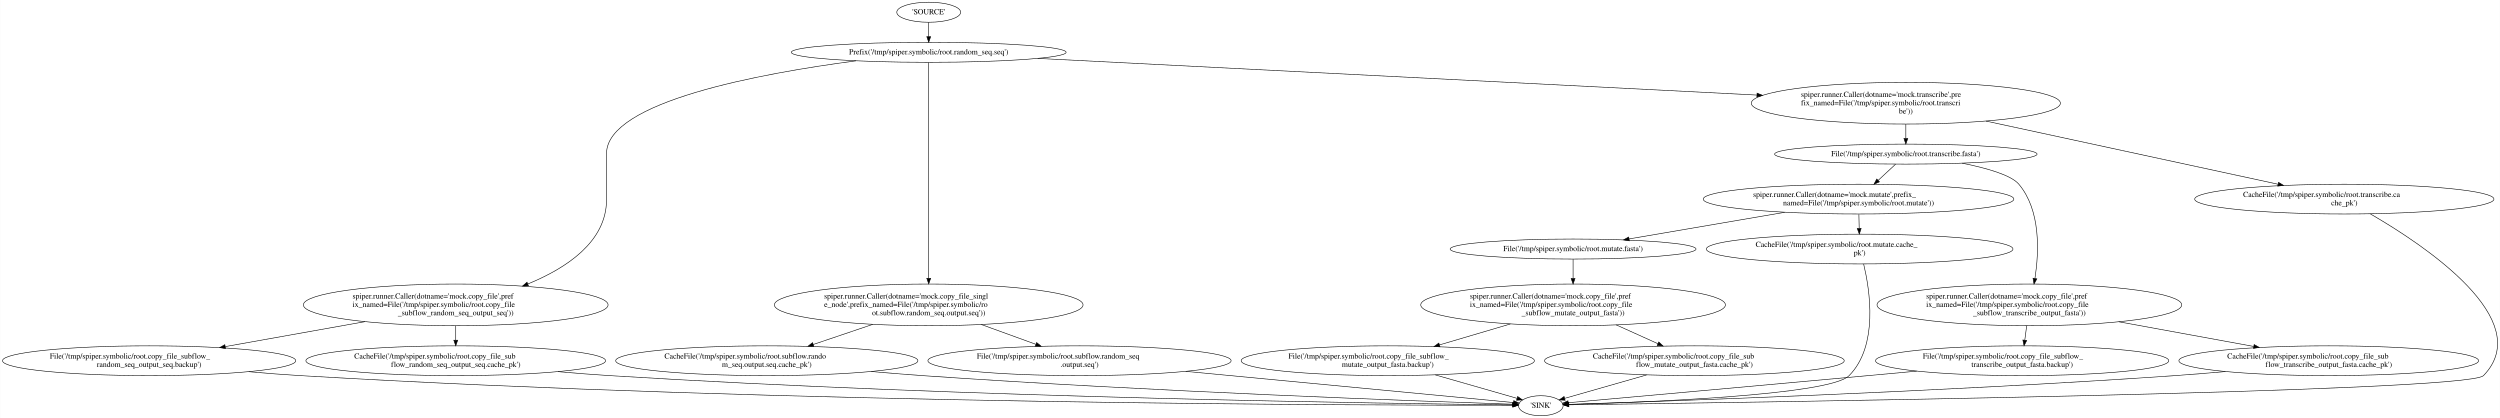
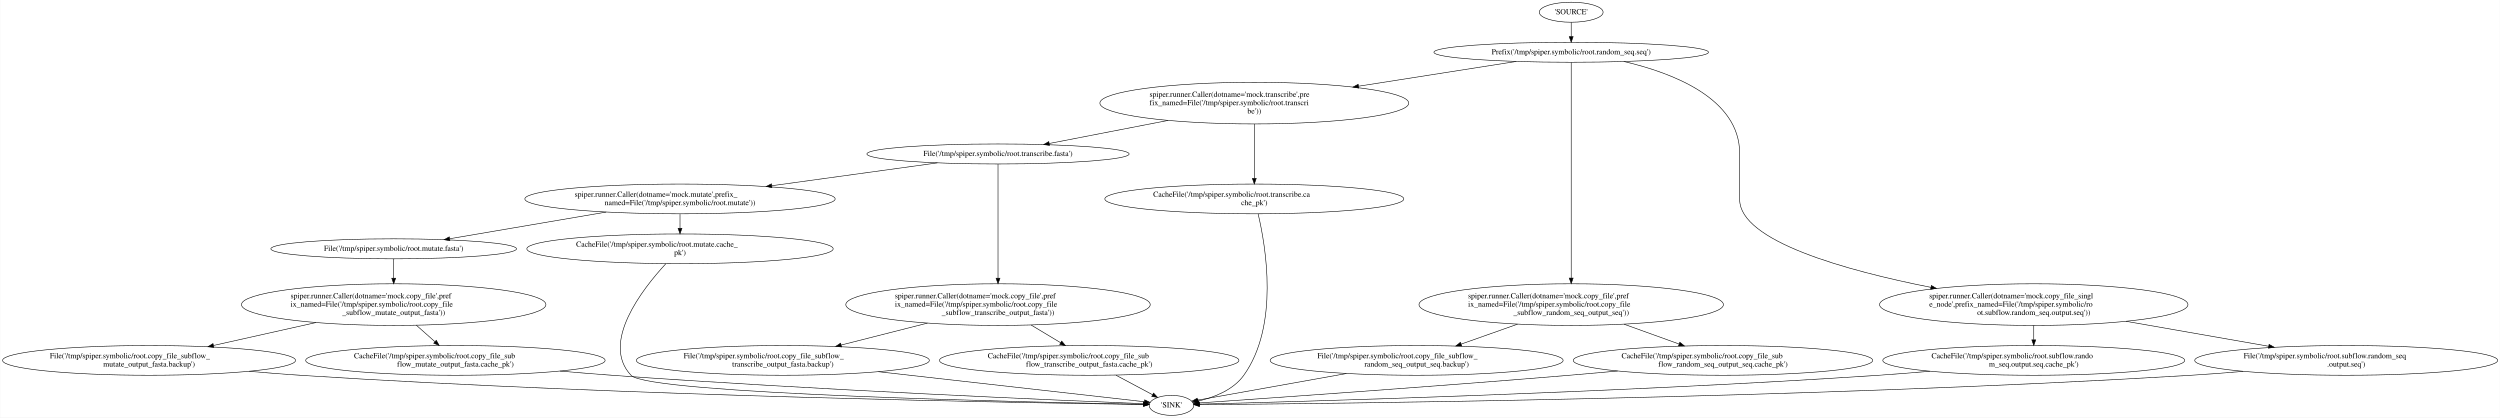
- <svg xmlns="http://www.w3.org/2000/svg" width="4492pt" height="751pt" viewBox="0.00 0.00 4492.26 751.13">
+ <svg xmlns="http://www.w3.org/2000/svg" width="4496pt" height="751pt" viewBox="0.00 0.00 4495.99 751.13">
  <g id="graph0" class="graph" transform="scale(1 1) rotate(0) translate(4 747.127)">
-     <polygon fill="white" stroke="none" points="-4,4 -4,-747.127 4488.26,-747.127 4488.26,4 -4,4" />
+     <polygon fill="white" stroke="none" points="-4,4 -4,-747.127 4491.99,-747.127 4491.99,4 -4,4" />
    <g id="node1" class="node">
      <ellipse fill="none" stroke="black" cx="263.751" cy="-98.87" rx="263.502" ry="26.741" />
      <text text-anchor="start" x="85.251" y="-102.67" font-family="Times,serif" font-size="14.00">File('/tmp/spiper.symbolic/root.copy_file_subflow_</text>
-       <text text-anchor="middle" x="263.751" y="-87.67" font-family="Times,serif" font-size="14.00">random_seq_output_seq.backup')</text>
+       <text text-anchor="middle" x="263.751" y="-87.67" font-family="Times,serif" font-size="14.00">mutate_output_fasta.backup')</text>
    </g>
    <g id="node2" class="node">
-       <ellipse fill="none" stroke="black" cx="2764.75" cy="-18" rx="40.094" ry="18" />
-       <text text-anchor="middle" x="2764.75" y="-14.3" font-family="Times,serif" font-size="14.00">'SINK'</text>
+       <ellipse fill="none" stroke="black" cx="2102.75" cy="-18" rx="40.094" ry="18" />
+       <text text-anchor="middle" x="2102.75" y="-14.3" font-family="Times,serif" font-size="14.00">'SINK'</text>
    </g>
    <g id="edge1" class="edge">
-       <path fill="none" stroke="black" d="M442.768,-79.081C474.064,-76.318 506.335,-73.801 536.751,-72 1407.33,-20.461 2472.07,-18.592 2714.18,-18.882" />
-       <polygon fill="black" stroke="black" points="2714.42,-22.382 2724.42,-18.896 2714.43,-15.382 2714.42,-22.382" />
+       <path fill="none" stroke="black" d="M443.884,-79.241C474.834,-76.486 506.701,-73.93 536.751,-72 1132.19,-33.746 1856.89,-22.137 2052.24,-19.596" />
+       <polygon fill="black" stroke="black" points="2052.52,-23.093 2062.48,-19.465 2052.43,-16.093 2052.52,-23.093" />
    </g>
    <g id="node3" class="node">
-       <ellipse fill="none" stroke="black" cx="814.751" cy="-199.217" rx="273.801" ry="37.453" />
-       <text text-anchor="start" x="629.251" y="-210.517" font-family="Times,serif" font-size="14.00">spiper.runner.Caller(dotname='mock.copy_file',pref</text>
-       <text text-anchor="start" x="629.251" y="-195.517" font-family="Times,serif" font-size="14.00">ix_named=File('/tmp/spiper.symbolic/root.copy_file</text>
-       <text text-anchor="middle" x="814.751" y="-180.517" font-family="Times,serif" font-size="14.00">_subflow_random_seq_output_seq'))</text>
+       <ellipse fill="none" stroke="black" cx="703.751" cy="-199.217" rx="273.801" ry="37.453" />
+       <text text-anchor="start" x="518.251" y="-210.517" font-family="Times,serif" font-size="14.00">spiper.runner.Caller(dotname='mock.copy_file',pref</text>
+       <text text-anchor="start" x="518.251" y="-195.517" font-family="Times,serif" font-size="14.00">ix_named=File('/tmp/spiper.symbolic/root.copy_file</text>
+       <text text-anchor="middle" x="703.751" y="-180.517" font-family="Times,serif" font-size="14.00">_subflow_mutate_output_fasta'))</text>
    </g>
    <g id="edge2" class="edge">
-       <path fill="none" stroke="black" d="M651.669,-169.109C571.796,-154.852 476.705,-137.88 400.662,-124.307" />
-       <polygon fill="black" stroke="black" points="400.998,-120.812 390.538,-122.5 399.768,-127.703 400.998,-120.812" />
+       <path fill="none" stroke="black" d="M563.928,-166.964C504.581,-153.699 436.218,-138.419 379.736,-125.794" />
+       <polygon fill="black" stroke="black" points="380.218,-122.316 369.695,-123.55 378.691,-129.147 380.218,-122.316" />
    </g>
    <g id="node4" class="node">
      <ellipse fill="none" stroke="black" cx="814.751" cy="-98.87" rx="269.315" ry="26.741" />
      <text text-anchor="start" x="632.251" y="-102.67" font-family="Times,serif" font-size="14.00">CacheFile('/tmp/spiper.symbolic/root.copy_file_sub</text>
-       <text text-anchor="middle" x="814.751" y="-87.67" font-family="Times,serif" font-size="14.00">flow_random_seq_output_seq.cache_pk')</text>
+       <text text-anchor="middle" x="814.751" y="-87.67" font-family="Times,serif" font-size="14.00">flow_mutate_output_fasta.cache_pk')</text>
    </g>
    <g id="edge4" class="edge">
-       <path fill="none" stroke="black" d="M814.751,-161.596C814.751,-153.225 814.751,-144.334 814.751,-135.984" />
-       <polygon fill="black" stroke="black" points="818.251,-135.778 814.751,-125.778 811.251,-135.778 818.251,-135.778" />
+       <path fill="none" stroke="black" d="M744.453,-162.155C755.406,-152.45 767.19,-142.01 777.919,-132.503" />
+       <polygon fill="black" stroke="black" points="780.355,-135.021 785.519,-125.77 775.713,-129.782 780.355,-135.021" />
    </g>
    <g id="edge3" class="edge">
-       <path fill="none" stroke="black" d="M998.559,-79.168C1029.96,-76.431 1062.27,-73.899 1092.75,-72 1732.01,-32.161 2510.73,-21.629 2714.2,-19.476" />
-       <polygon fill="black" stroke="black" points="2714.32,-22.975 2724.28,-19.371 2714.25,-15.975 2714.32,-22.975" />
+       <path fill="none" stroke="black" d="M1003.05,-79.638C1034.65,-76.87 1067.12,-74.207 1097.75,-72 1463.65,-45.638 1905.38,-26.867 2052.43,-20.968" />
+       <polygon fill="black" stroke="black" points="2052.65,-24.462 2062.5,-20.566 2052.37,-17.468 2052.65,-24.462" />
    </g>
    <g id="node5" class="node">
-       <ellipse fill="none" stroke="black" cx="1664.75" cy="-653.127" rx="246.956" ry="18" />
-       <text text-anchor="middle" x="1664.75" y="-649.427" font-family="Times,serif" font-size="14.00">Prefix('/tmp/spiper.symbolic/root.random_seq.seq')</text>
+       <ellipse fill="none" stroke="black" cx="703.751" cy="-299.563" rx="220.961" ry="18" />
+       <text text-anchor="middle" x="703.751" y="-295.863" font-family="Times,serif" font-size="14.00">File('/tmp/spiper.symbolic/root.mutate.fasta')</text>
    </g>
    <g id="edge5" class="edge">
-       <path fill="none" stroke="black" d="M1534.09,-637.789C1363.32,-615.345 1085.75,-564.51 1085.75,-471.174 1085.75,-471.174 1085.75,-471.174 1085.75,-388.304 1085.75,-312.804 1013.88,-265.185 944.169,-236.753" />
-       <polygon fill="black" stroke="black" points="945.385,-233.47 934.799,-233.039 942.805,-239.978 945.385,-233.47" />
+       <path fill="none" stroke="black" d="M703.751,-281.433C703.751,-271.802 703.751,-259.267 703.751,-246.937" />
+       <polygon fill="black" stroke="black" points="707.251,-246.698 703.751,-236.698 700.251,-246.698 707.251,-246.698" />
+     </g>
+     <g id="node6" class="node">
+       <ellipse fill="none" stroke="black" cx="1218.75" cy="-389.304" rx="279.114" ry="26.741" />
+       <text text-anchor="start" x="1029.25" y="-393.104" font-family="Times,serif" font-size="14.00">spiper.runner.Caller(dotname='mock.mutate',prefix_</text>
+       <text text-anchor="middle" x="1218.75" y="-378.104" font-family="Times,serif" font-size="14.00">named=File('/tmp/spiper.symbolic/root.mutate'))</text>
+     </g>
+     <g id="edge6" class="edge">
+       <path fill="none" stroke="black" d="M1085.79,-365.651C998.048,-350.703 884.893,-331.425 804.563,-317.739" />
+       <polygon fill="black" stroke="black" points="804.886,-314.243 794.44,-316.014 803.71,-321.144 804.886,-314.243" />
    </g>
    <g id="node7" class="node">
-       <ellipse fill="none" stroke="black" cx="1664.75" cy="-199.217" rx="277.372" ry="37.453" />
-       <text text-anchor="start" x="1476.75" y="-210.517" font-family="Times,serif" font-size="14.00">spiper.runner.Caller(dotname='mock.copy_file_singl</text>
-       <text text-anchor="start" x="1476.75" y="-195.517" font-family="Times,serif" font-size="14.00">e_node',prefix_named=File('/tmp/spiper.symbolic/ro</text>
-       <text text-anchor="middle" x="1664.75" y="-180.517" font-family="Times,serif" font-size="14.00">ot.subflow.random_seq.output.seq'))</text>
+       <ellipse fill="none" stroke="black" cx="1218.75" cy="-299.563" rx="275.543" ry="26.741" />
+       <text text-anchor="start" x="1031.75" y="-303.363" font-family="Times,serif" font-size="14.00">CacheFile('/tmp/spiper.symbolic/root.mutate.cache_</text>
+       <text text-anchor="middle" x="1218.75" y="-288.363" font-family="Times,serif" font-size="14.00">pk')</text>
+     </g>
+     <g id="edge8" class="edge">
+       <path fill="none" stroke="black" d="M1218.75,-361.979C1218.75,-354.012 1218.75,-345.121 1218.75,-336.633" />
+       <polygon fill="black" stroke="black" points="1222.25,-336.567 1218.75,-326.567 1215.25,-336.568 1222.25,-336.567" />
+     </g>
+     <g id="edge7" class="edge">
+       <path fill="none" stroke="black" d="M1193.23,-272.759C1150.8,-226.818 1075.62,-130.214 1130.75,-72 1162.7,-38.261 1857.29,-23.373 2052.26,-19.85" />
+       <polygon fill="black" stroke="black" points="2052.57,-23.345 2062.51,-19.667 2052.45,-16.346 2052.57,-23.345" />
+     </g>
+     <g id="node8" class="node">
+       <ellipse fill="none" stroke="black" cx="1790.75" cy="-470.174" rx="235.858" ry="18" />
+       <text text-anchor="middle" x="1790.75" y="-466.474" font-family="Times,serif" font-size="14.00">File('/tmp/spiper.symbolic/root.transcribe.fasta')</text>
+     </g>
+     <g id="edge9" class="edge">
+       <path fill="none" stroke="black" d="M1681.82,-454.153C1597.6,-442.541 1479.62,-426.273 1383.82,-413.065" />
+       <polygon fill="black" stroke="black" points="1384.12,-409.573 1373.74,-411.674 1383.17,-416.507 1384.12,-409.573" />
+     </g>
+     <g id="node10" class="node">
+       <ellipse fill="none" stroke="black" cx="1790.75" cy="-199.217" rx="273.801" ry="37.453" />
+       <text text-anchor="start" x="1605.25" y="-210.517" font-family="Times,serif" font-size="14.00">spiper.runner.Caller(dotname='mock.copy_file',pref</text>
+       <text text-anchor="start" x="1605.25" y="-195.517" font-family="Times,serif" font-size="14.00">ix_named=File('/tmp/spiper.symbolic/root.copy_file</text>
+       <text text-anchor="middle" x="1790.75" y="-180.517" font-family="Times,serif" font-size="14.00">_subflow_transcribe_output_fasta'))</text>
+     </g>
+     <g id="edge14" class="edge">
+       <path fill="none" stroke="black" d="M1790.75,-451.94C1790.75,-411.169 1790.75,-307.657 1790.75,-246.822" />
+       <polygon fill="black" stroke="black" points="1794.25,-246.712 1790.75,-236.712 1787.25,-246.713 1794.25,-246.712" />
+     </g>
+     <g id="node9" class="node">
+       <ellipse fill="none" stroke="black" cx="1403.75" cy="-98.87" rx="263.502" ry="26.741" />
+       <text text-anchor="start" x="1225.25" y="-102.67" font-family="Times,serif" font-size="14.00">File('/tmp/spiper.symbolic/root.copy_file_subflow_</text>
+       <text text-anchor="middle" x="1403.75" y="-87.67" font-family="Times,serif" font-size="14.00">transcribe_output_fasta.backup')</text>
    </g>
    <g id="edge10" class="edge">
-       <path fill="none" stroke="black" d="M1664.75,-634.911C1664.75,-602.746 1664.75,-531.334 1664.75,-471.174 1664.75,-471.174 1664.75,-471.174 1664.75,-388.304 1664.75,-340.249 1664.75,-285.288 1664.75,-247.241" />
-       <polygon fill="black" stroke="black" points="1668.25,-246.978 1664.75,-236.978 1661.25,-246.978 1668.25,-246.978" />
+       <path fill="none" stroke="black" d="M1575.64,-78.475C1733.21,-60.696 1956.38,-35.516 2053.93,-24.509" />
+       <polygon fill="black" stroke="black" points="2054.54,-27.962 2064.08,-23.363 2053.75,-21.006 2054.54,-27.962" />
+     </g>
+     <g id="edge11" class="edge">
+       <path fill="none" stroke="black" d="M1663.76,-165.946C1613.46,-153.162 1556.33,-138.643 1508.45,-126.477" />
+       <polygon fill="black" stroke="black" points="1509.25,-123.069 1498.69,-123.998 1507.52,-129.853 1509.25,-123.069" />
+     </g>
+     <g id="node11" class="node">
+       <ellipse fill="none" stroke="black" cx="1954.75" cy="-98.87" rx="269.315" ry="26.741" />
+       <text text-anchor="start" x="1772.25" y="-102.67" font-family="Times,serif" font-size="14.00">CacheFile('/tmp/spiper.symbolic/root.copy_file_sub</text>
+       <text text-anchor="middle" x="1954.75" y="-87.67" font-family="Times,serif" font-size="14.00">flow_transcribe_output_fasta.cache_pk')</text>
+     </g>
+     <g id="edge13" class="edge">
+       <path fill="none" stroke="black" d="M1850.42,-162.433C1867.81,-152.004 1886.66,-140.704 1903.48,-130.615" />
+       <polygon fill="black" stroke="black" points="1905.3,-133.605 1912.08,-125.46 1901.7,-127.602 1905.3,-133.605" />
+     </g>
+     <g id="edge12" class="edge">
+       <path fill="none" stroke="black" d="M2002.8,-72.263C2024.37,-60.77 2049.31,-47.481 2068.87,-37.053" />
+       <polygon fill="black" stroke="black" points="2070.55,-40.124 2077.73,-32.332 2067.26,-33.946 2070.55,-40.124" />
+     </g>
+     <g id="node12" class="node">
+       <ellipse fill="none" stroke="black" cx="2251.75" cy="-561.65" rx="277.786" ry="37.453" />
+       <text text-anchor="start" x="2063.25" y="-572.95" font-family="Times,serif" font-size="14.00">spiper.runner.Caller(dotname='mock.transcribe',pre</text>
+       <text text-anchor="start" x="2063.25" y="-557.95" font-family="Times,serif" font-size="14.00">fix_named=File('/tmp/spiper.symbolic/root.transcri</text>
+       <text text-anchor="middle" x="2251.75" y="-542.95" font-family="Times,serif" font-size="14.00">be'))</text>
+     </g>
+     <g id="edge15" class="edge">
+       <path fill="none" stroke="black" d="M2096.64,-530.545C2025.68,-516.771 1944,-500.918 1882.9,-489.06" />
+       <polygon fill="black" stroke="black" points="1883.38,-485.587 1872.9,-487.118 1882.05,-492.459 1883.38,-485.587" />
+     </g>
+     <g id="node13" class="node">
+       <ellipse fill="none" stroke="black" cx="2251.75" cy="-389.304" rx="268.901" ry="26.741" />
+       <text text-anchor="start" x="2069.75" y="-393.104" font-family="Times,serif" font-size="14.00">CacheFile('/tmp/spiper.symbolic/root.transcribe.ca</text>
+       <text text-anchor="middle" x="2251.75" y="-378.104" font-family="Times,serif" font-size="14.00">che_pk')</text>
+     </g>
+     <g id="edge17" class="edge">
+       <path fill="none" stroke="black" d="M2251.75,-524.107C2251.75,-495.2 2251.75,-455.055 2251.75,-426.293" />
+       <polygon fill="black" stroke="black" points="2255.25,-426.254 2251.75,-416.254 2248.25,-426.254 2255.25,-426.254" />
+     </g>
+     <g id="edge16" class="edge">
+       <path fill="none" stroke="black" d="M2258.62,-362.357C2272.39,-304.182 2296.84,-161.43 2232.75,-72 2213.89,-45.684 2179.6,-32.408 2150.97,-25.725" />
+       <polygon fill="black" stroke="black" points="2151.63,-22.286 2141.12,-23.626 2150.17,-29.132 2151.63,-22.286" />
+     </g>
+     <g id="node14" class="node">
+       <ellipse fill="none" stroke="black" cx="2821.75" cy="-653.127" rx="246.956" ry="18" />
+       <text text-anchor="middle" x="2821.75" y="-649.427" font-family="Times,serif" font-size="14.00">Prefix('/tmp/spiper.symbolic/root.random_seq.seq')</text>
+     </g>
+     <g id="edge18" class="edge">
+       <path fill="none" stroke="black" d="M2722.79,-636.592C2644.81,-624.352 2533.84,-606.932 2439.19,-592.074" />
+       <polygon fill="black" stroke="black" points="2439.63,-588.6 2429.21,-590.507 2438.54,-595.515 2439.63,-588.6" />
+     </g>
+     <g id="node16" class="node">
+       <ellipse fill="none" stroke="black" cx="2821.75" cy="-199.217" rx="273.801" ry="37.453" />
+       <text text-anchor="start" x="2636.25" y="-210.517" font-family="Times,serif" font-size="14.00">spiper.runner.Caller(dotname='mock.copy_file',pref</text>
+       <text text-anchor="start" x="2636.25" y="-195.517" font-family="Times,serif" font-size="14.00">ix_named=File('/tmp/spiper.symbolic/root.copy_file</text>
+       <text text-anchor="middle" x="2821.75" y="-180.517" font-family="Times,serif" font-size="14.00">_subflow_random_seq_output_seq'))</text>
+     </g>
+     <g id="edge23" class="edge">
+       <path fill="none" stroke="black" d="M2821.75,-634.911C2821.75,-602.746 2821.75,-531.334 2821.75,-471.174 2821.75,-471.174 2821.75,-471.174 2821.75,-388.304 2821.75,-340.249 2821.75,-285.288 2821.75,-247.241" />
+       <polygon fill="black" stroke="black" points="2825.25,-246.978 2821.75,-236.978 2818.25,-246.978 2825.25,-246.978" />
    </g>
    <g id="node19" class="node">
-       <ellipse fill="none" stroke="black" cx="3420.75" cy="-561.65" rx="277.786" ry="37.453" />
-       <text text-anchor="start" x="3232.25" y="-572.95" font-family="Times,serif" font-size="14.00">spiper.runner.Caller(dotname='mock.transcribe',pre</text>
-       <text text-anchor="start" x="3232.25" y="-557.95" font-family="Times,serif" font-size="14.00">fix_named=File('/tmp/spiper.symbolic/root.transcri</text>
-       <text text-anchor="middle" x="3420.75" y="-542.95" font-family="Times,serif" font-size="14.00">be'))</text>
+       <ellipse fill="none" stroke="black" cx="3653.75" cy="-199.217" rx="277.372" ry="37.453" />
+       <text text-anchor="start" x="3465.75" y="-210.517" font-family="Times,serif" font-size="14.00">spiper.runner.Caller(dotname='mock.copy_file_singl</text>
+       <text text-anchor="start" x="3465.75" y="-195.517" font-family="Times,serif" font-size="14.00">e_node',prefix_named=File('/tmp/spiper.symbolic/ro</text>
+       <text text-anchor="middle" x="3653.75" y="-180.517" font-family="Times,serif" font-size="14.00">ot.subflow.random_seq.output.seq'))</text>
    </g>
    <g id="edge28" class="edge">
-       <path fill="none" stroke="black" d="M1860.65,-642.145C2176.05,-626.074 2796.97,-594.435 3153,-576.293" />
-       <polygon fill="black" stroke="black" points="3153.39,-579.778 3163.2,-575.774 3153.03,-572.787 3153.39,-579.778" />
-     </g>
-     <g id="node6" class="node">
-       <ellipse fill="none" stroke="black" cx="1373.75" cy="-98.87" rx="271.558" ry="26.741" />
-       <text text-anchor="start" x="1189.75" y="-102.67" font-family="Times,serif" font-size="14.00">CacheFile('/tmp/spiper.symbolic/root.subflow.rando</text>
-       <text text-anchor="middle" x="1373.75" y="-87.67" font-family="Times,serif" font-size="14.00">m_seq.output.seq.cache_pk')</text>
-     </g>
-     <g id="edge6" class="edge">
-       <path fill="none" stroke="black" d="M1561.46,-79.432C1592.6,-76.705 1624.57,-74.109 1654.75,-72 2063.01,-43.474 2556.82,-25.832 2714.09,-20.623" />
-       <polygon fill="black" stroke="black" points="2714.51,-24.111 2724.39,-20.284 2714.28,-17.115 2714.51,-24.111" />
-     </g>
-     <g id="edge7" class="edge">
-       <path fill="none" stroke="black" d="M1564.2,-164.234C1529.36,-152.46 1490.71,-139.397 1457.38,-128.133" />
-       <polygon fill="black" stroke="black" points="1458.27,-124.739 1447.67,-124.853 1456.03,-131.371 1458.27,-124.739" />
-     </g>
-     <g id="node8" class="node">
-       <ellipse fill="none" stroke="black" cx="1935.75" cy="-98.87" rx="272.472" ry="26.741" />
-       <text text-anchor="start" x="1751.25" y="-102.67" font-family="Times,serif" font-size="14.00">File('/tmp/spiper.symbolic/root.subflow.random_seq</text>
-       <text text-anchor="middle" x="1935.75" y="-87.67" font-family="Times,serif" font-size="14.00">.output.seq')</text>
-     </g>
-     <g id="edge9" class="edge">
-       <path fill="none" stroke="black" d="M1759.15,-163.958C1791.13,-152.353 1826.48,-139.524 1857.1,-128.412" />
-       <polygon fill="black" stroke="black" points="1858.66,-131.569 1866.87,-124.868 1856.27,-124.989 1858.66,-131.569" />
-     </g>
-     <g id="edge8" class="edge">
-       <path fill="none" stroke="black" d="M2126.72,-79.701C2318.91,-61.417 2602.57,-34.43 2715.63,-23.673" />
-       <polygon fill="black" stroke="black" points="2716.09,-27.146 2725.71,-22.714 2715.43,-20.177 2716.09,-27.146" />
-     </g>
-     <g id="node9" class="node">
-       <ellipse fill="none" stroke="black" cx="2489.75" cy="-98.87" rx="263.502" ry="26.741" />
-       <text text-anchor="start" x="2311.25" y="-102.67" font-family="Times,serif" font-size="14.00">File('/tmp/spiper.symbolic/root.copy_file_subflow_</text>
-       <text text-anchor="middle" x="2489.75" y="-87.67" font-family="Times,serif" font-size="14.00">mutate_output_fasta.backup')</text>
-     </g>
-     <g id="edge11" class="edge">
-       <path fill="none" stroke="black" d="M2575.26,-73.347C2623.89,-59.4 2682.69,-42.534 2721.77,-31.327" />
-       <polygon fill="black" stroke="black" points="2723.1,-34.586 2731.75,-28.465 2721.17,-27.857 2723.1,-34.586" />
-     </g>
-     <g id="node10" class="node">
-       <ellipse fill="none" stroke="black" cx="2822.75" cy="-199.217" rx="273.801" ry="37.453" />
-       <text text-anchor="start" x="2637.25" y="-210.517" font-family="Times,serif" font-size="14.00">spiper.runner.Caller(dotname='mock.copy_file',pref</text>
-       <text text-anchor="start" x="2637.25" y="-195.517" font-family="Times,serif" font-size="14.00">ix_named=File('/tmp/spiper.symbolic/root.copy_file</text>
-       <text text-anchor="middle" x="2822.75" y="-180.517" font-family="Times,serif" font-size="14.00">_subflow_mutate_output_fasta'))</text>
-     </g>
-     <g id="edge12" class="edge">
-       <path fill="none" stroke="black" d="M2710.01,-164.921C2668.53,-152.669 2622.05,-138.943 2582.52,-127.269" />
-       <polygon fill="black" stroke="black" points="2583.48,-123.901 2572.89,-124.425 2581.49,-130.615 2583.48,-123.901" />
-     </g>
-     <g id="node11" class="node">
-       <ellipse fill="none" stroke="black" cx="3040.75" cy="-98.87" rx="269.315" ry="26.741" />
-       <text text-anchor="start" x="2858.25" y="-102.67" font-family="Times,serif" font-size="14.00">CacheFile('/tmp/spiper.symbolic/root.copy_file_sub</text>
-       <text text-anchor="middle" x="3040.75" y="-87.67" font-family="Times,serif" font-size="14.00">flow_mutate_output_fasta.cache_pk')</text>
-     </g>
-     <g id="edge14" class="edge">
-       <path fill="none" stroke="black" d="M2900.22,-163.266C2924.75,-152.202 2951.6,-140.087 2975.21,-129.439" />
-       <polygon fill="black" stroke="black" points="2976.75,-132.584 2984.42,-125.282 2973.87,-126.204 2976.75,-132.584" />
-     </g>
-     <g id="edge13" class="edge">
-       <path fill="none" stroke="black" d="M2954.94,-73.347C2906.02,-59.37 2846.85,-42.462 2807.64,-31.256" />
-       <polygon fill="black" stroke="black" points="2808.45,-27.847 2797.87,-28.465 2806.52,-34.578 2808.45,-27.847" />
-     </g>
-     <g id="node12" class="node">
-       <ellipse fill="none" stroke="black" cx="2822.75" cy="-299.563" rx="220.961" ry="18" />
-       <text text-anchor="middle" x="2822.75" y="-295.863" font-family="Times,serif" font-size="14.00">File('/tmp/spiper.symbolic/root.mutate.fasta')</text>
-     </g>
-     <g id="edge15" class="edge">
-       <path fill="none" stroke="black" d="M2822.75,-281.433C2822.75,-271.802 2822.75,-259.267 2822.75,-246.937" />
-       <polygon fill="black" stroke="black" points="2826.25,-246.698 2822.75,-236.698 2819.25,-246.698 2826.25,-246.698" />
-     </g>
-     <g id="node13" class="node">
-       <ellipse fill="none" stroke="black" cx="3335.75" cy="-389.304" rx="279.114" ry="26.741" />
-       <text text-anchor="start" x="3146.25" y="-393.104" font-family="Times,serif" font-size="14.00">spiper.runner.Caller(dotname='mock.mutate',prefix_</text>
-       <text text-anchor="middle" x="3335.75" y="-378.104" font-family="Times,serif" font-size="14.00">named=File('/tmp/spiper.symbolic/root.mutate'))</text>
-     </g>
-     <g id="edge16" class="edge">
-       <path fill="none" stroke="black" d="M3202.97,-365.594C3115.71,-350.67 3003.33,-331.449 2923.43,-317.783" />
-       <polygon fill="black" stroke="black" points="2923.81,-314.297 2913.36,-316.061 2922.63,-321.197 2923.81,-314.297" />
-     </g>
-     <g id="node14" class="node">
-       <ellipse fill="none" stroke="black" cx="3337.75" cy="-299.563" rx="275.543" ry="26.741" />
-       <text text-anchor="start" x="3150.75" y="-303.363" font-family="Times,serif" font-size="14.00">CacheFile('/tmp/spiper.symbolic/root.mutate.cache_</text>
-       <text text-anchor="middle" x="3337.75" y="-288.363" font-family="Times,serif" font-size="14.00">pk')</text>
-     </g>
-     <g id="edge18" class="edge">
-       <path fill="none" stroke="black" d="M3336.35,-361.979C3336.53,-354.012 3336.74,-345.121 3336.93,-336.633" />
-       <polygon fill="black" stroke="black" points="3340.43,-336.645 3337.16,-326.567 3333.43,-336.485 3340.43,-336.645" />
-     </g>
-     <g id="edge17" class="edge">
-       <path fill="none" stroke="black" d="M3344.95,-272.533C3356.24,-225.347 3371.75,-125.621 3318.75,-72 3283.7,-36.539 2945.02,-23.806 2815.12,-20.204" />
-       <polygon fill="black" stroke="black" points="2815.12,-16.703 2805.03,-19.931 2814.93,-23.7 2815.12,-16.703" />
+       <path fill="none" stroke="black" d="M2916.79,-636.425C3005.65,-615.672 3124.75,-569.514 3124.75,-471.174 3124.75,-471.174 3124.75,-471.174 3124.75,-388.304 3124.75,-313.253 3316.17,-260.435 3468.71,-230.259" />
+       <polygon fill="black" stroke="black" points="3469.56,-233.66 3478.7,-228.304 3468.22,-226.79 3469.56,-233.66" />
    </g>
    <g id="node15" class="node">
-       <ellipse fill="none" stroke="black" cx="3420.75" cy="-470.174" rx="235.858" ry="18" />
-       <text text-anchor="middle" x="3420.75" y="-466.474" font-family="Times,serif" font-size="14.00">File('/tmp/spiper.symbolic/root.transcribe.fasta')</text>
+       <ellipse fill="none" stroke="black" cx="2543.75" cy="-98.87" rx="263.502" ry="26.741" />
+       <text text-anchor="start" x="2365.25" y="-102.67" font-family="Times,serif" font-size="14.00">File('/tmp/spiper.symbolic/root.copy_file_subflow_</text>
+       <text text-anchor="middle" x="2543.75" y="-87.67" font-family="Times,serif" font-size="14.00">random_seq_output_seq.backup')</text>
    </g>
    <g id="edge19" class="edge">
-       <path fill="none" stroke="black" d="M3402.31,-452.06C3393.1,-443.52 3381.66,-432.897 3370.86,-422.883" />
-       <polygon fill="black" stroke="black" points="3373.24,-420.317 3363.53,-416.081 3368.48,-425.448 3373.24,-420.317" />
+       <path fill="none" stroke="black" d="M2417.38,-75.269C2327.93,-59.272 2213.04,-38.725 2149.78,-27.411" />
+       <polygon fill="black" stroke="black" points="2150.17,-23.925 2139.71,-25.61 2148.94,-30.816 2150.17,-23.925" />
+     </g>
+     <g id="edge20" class="edge">
+       <path fill="none" stroke="black" d="M2725.3,-164.096C2692.19,-152.381 2655.51,-139.405 2623.83,-128.201" />
+       <polygon fill="black" stroke="black" points="2624.77,-124.819 2614.18,-124.784 2622.44,-131.419 2624.77,-124.819" />
    </g>
    <g id="node17" class="node">
-       <ellipse fill="none" stroke="black" cx="3642.75" cy="-199.217" rx="273.801" ry="37.453" />
-       <text text-anchor="start" x="3457.25" y="-210.517" font-family="Times,serif" font-size="14.00">spiper.runner.Caller(dotname='mock.copy_file',pref</text>
-       <text text-anchor="start" x="3457.25" y="-195.517" font-family="Times,serif" font-size="14.00">ix_named=File('/tmp/spiper.symbolic/root.copy_file</text>
-       <text text-anchor="middle" x="3642.75" y="-180.517" font-family="Times,serif" font-size="14.00">_subflow_transcribe_output_fasta'))</text>
+       <ellipse fill="none" stroke="black" cx="3094.75" cy="-98.87" rx="269.315" ry="26.741" />
+       <text text-anchor="start" x="2912.25" y="-102.67" font-family="Times,serif" font-size="14.00">CacheFile('/tmp/spiper.symbolic/root.copy_file_sub</text>
+       <text text-anchor="middle" x="3094.75" y="-87.67" font-family="Times,serif" font-size="14.00">flow_random_seq_output_seq.cache_pk')</text>
+     </g>
+     <g id="edge22" class="edge">
+       <path fill="none" stroke="black" d="M2916.85,-163.958C2949.2,-152.303 2984.98,-139.413 3015.92,-128.267" />
+       <polygon fill="black" stroke="black" points="3017.14,-131.55 3025.36,-124.868 3014.77,-124.964 3017.14,-131.55" />
+     </g>
+     <g id="edge21" class="edge">
+       <path fill="none" stroke="black" d="M2905.25,-79.757C2875.63,-77.065 2845.37,-74.394 2816.75,-72 2567.26,-51.133 2268.36,-30.293 2152.25,-22.355" />
+       <polygon fill="black" stroke="black" points="2152.46,-18.861 2142.25,-21.671 2151.98,-25.844 2152.46,-18.861" />
+     </g>
+     <g id="node18" class="node">
+       <ellipse fill="none" stroke="black" cx="3653.75" cy="-98.87" rx="271.558" ry="26.741" />
+       <text text-anchor="start" x="3469.75" y="-102.67" font-family="Times,serif" font-size="14.00">CacheFile('/tmp/spiper.symbolic/root.subflow.rando</text>
+       <text text-anchor="middle" x="3653.75" y="-87.67" font-family="Times,serif" font-size="14.00">m_seq.output.seq.cache_pk')</text>
    </g>
    <g id="edge24" class="edge">
-       <path fill="none" stroke="black" d="M3522.03,-453.884C3565.67,-445.131 3609.88,-432.588 3623.75,-416.174 3663.24,-369.437 3660.24,-294.969 3652.79,-246.839" />
-       <polygon fill="black" stroke="black" points="3656.19,-245.976 3651.09,-236.691 3649.29,-247.131 3656.19,-245.976" />
-     </g>
-     <g id="node16" class="node">
-       <ellipse fill="none" stroke="black" cx="3629.75" cy="-98.87" rx="263.502" ry="26.741" />
-       <text text-anchor="start" x="3451.25" y="-102.67" font-family="Times,serif" font-size="14.00">File('/tmp/spiper.symbolic/root.copy_file_subflow_</text>
-       <text text-anchor="middle" x="3629.75" y="-87.67" font-family="Times,serif" font-size="14.00">transcribe_output_fasta.backup')</text>
-     </g>
-     <g id="edge20" class="edge">
-       <path fill="none" stroke="black" d="M3440.21,-80.162C3410.6,-77.416 3380.35,-74.622 3351.75,-72 3152.46,-53.73 2915.07,-32.442 2814.11,-23.41" />
-       <polygon fill="black" stroke="black" points="2814.18,-19.903 2803.91,-22.498 2813.56,-26.875 2814.18,-19.903" />
-     </g>
-     <g id="edge21" class="edge">
-       <path fill="none" stroke="black" d="M3637.91,-161.596C3636.79,-153.132 3635.6,-144.136 3634.49,-135.706" />
-       <polygon fill="black" stroke="black" points="3637.96,-135.233 3633.18,-125.778 3631.02,-136.15 3637.96,-135.233" />
-     </g>
-     <g id="node18" class="node">
-       <ellipse fill="none" stroke="black" cx="4180.75" cy="-98.87" rx="269.315" ry="26.741" />
-       <text text-anchor="start" x="3998.25" y="-102.67" font-family="Times,serif" font-size="14.00">CacheFile('/tmp/spiper.symbolic/root.copy_file_sub</text>
-       <text text-anchor="middle" x="4180.75" y="-87.67" font-family="Times,serif" font-size="14.00">flow_transcribe_output_fasta.cache_pk')</text>
-     </g>
-     <g id="edge23" class="edge">
-       <path fill="none" stroke="black" d="M3803.44,-168.843C3880.62,-154.734 3972.09,-138.014 4045.63,-124.57" />
-       <polygon fill="black" stroke="black" points="4046.68,-127.936 4055.89,-122.695 4045.42,-121.051 4046.68,-127.936" />
-     </g>
-     <g id="edge22" class="edge">
-       <path fill="none" stroke="black" d="M3995.05,-79.388C3964.24,-76.667 3932.61,-74.084 3902.75,-72 3483.01,-42.712 2975.02,-25.501 2815.31,-20.52" />
-       <polygon fill="black" stroke="black" points="2814.96,-17.008 2804.85,-20.196 2814.74,-24.004 2814.96,-17.008" />
+       <path fill="none" stroke="black" d="M3466.81,-79.341C3435.43,-76.609 3403.18,-74.034 3372.75,-72 2898.81,-40.314 2324.04,-24.443 2153.03,-20.193" />
+       <polygon fill="black" stroke="black" points="2152.91,-16.689 2142.83,-19.941 2152.74,-23.687 2152.91,-16.689" />
    </g>
    <g id="edge25" class="edge">
-       <path fill="none" stroke="black" d="M3420.75,-523.999C3420.75,-515.504 3420.75,-506.608 3420.75,-498.59" />
-       <polygon fill="black" stroke="black" points="3424.25,-498.32 3420.75,-488.32 3417.25,-498.32 3424.25,-498.32" />
+       <path fill="none" stroke="black" d="M3653.75,-161.596C3653.75,-153.225 3653.75,-144.334 3653.75,-135.984" />
+       <polygon fill="black" stroke="black" points="3657.25,-135.778 3653.75,-125.778 3650.25,-135.778 3657.25,-135.778" />
    </g>
    <g id="node20" class="node">
-       <ellipse fill="none" stroke="black" cx="4208.75" cy="-389.304" rx="268.901" ry="26.741" />
-       <text text-anchor="start" x="4026.75" y="-393.104" font-family="Times,serif" font-size="14.00">CacheFile('/tmp/spiper.symbolic/root.transcribe.ca</text>
-       <text text-anchor="middle" x="4208.75" y="-378.104" font-family="Times,serif" font-size="14.00">che_pk')</text>
+       <ellipse fill="none" stroke="black" cx="4215.75" cy="-98.87" rx="272.472" ry="26.741" />
+       <text text-anchor="start" x="4031.25" y="-102.67" font-family="Times,serif" font-size="14.00">File('/tmp/spiper.symbolic/root.subflow.random_seq</text>
+       <text text-anchor="middle" x="4215.75" y="-87.67" font-family="Times,serif" font-size="14.00">.output.seq')</text>
    </g>
    <g id="edge27" class="edge">
-       <path fill="none" stroke="black" d="M3564.82,-529.505C3715.43,-496.948 3949.01,-446.453 4089.59,-416.064" />
-       <polygon fill="black" stroke="black" points="4090.51,-419.445 4099.54,-413.911 4089.03,-412.603 4090.51,-419.445" />
+       <path fill="none" stroke="black" d="M3819.71,-169.175C3901.36,-154.887 3998.67,-137.858 4076.4,-124.256" />
+       <polygon fill="black" stroke="black" points="4077.01,-127.702 4086.26,-122.53 4075.81,-120.806 4077.01,-127.702" />
    </g>
    <g id="edge26" class="edge">
-       <path fill="none" stroke="black" d="M4255.56,-362.7C4351.88,-306.99 4555.45,-171.77 4458.75,-72 4429.4,-41.72 3093.54,-23.162 2815.23,-19.621" />
-       <polygon fill="black" stroke="black" points="2815.06,-16.119 2805.02,-19.492 2814.97,-23.118 2815.06,-16.119" />
+       <path fill="none" stroke="black" d="M4030.34,-79.136C3998.48,-76.394 3965.68,-73.869 3934.75,-72 3228.91,-29.341 2367.95,-20.806 2153.12,-19.297" />
+       <polygon fill="black" stroke="black" points="2153.11,-15.796 2143.08,-19.228 2153.06,-22.796 2153.11,-15.796" />
    </g>
    <g id="node21" class="node">
-       <ellipse fill="none" stroke="black" cx="1664.75" cy="-725.127" rx="57.391" ry="18" />
-       <text text-anchor="middle" x="1664.75" y="-721.427" font-family="Times,serif" font-size="14.00">'SOURCE'</text>
+       <ellipse fill="none" stroke="black" cx="2821.75" cy="-725.127" rx="57.391" ry="18" />
+       <text text-anchor="middle" x="2821.75" y="-721.427" font-family="Times,serif" font-size="14.00">'SOURCE'</text>
    </g>
    <g id="edge29" class="edge">
-       <path fill="none" stroke="black" d="M1664.75,-706.824C1664.75,-699.11 1664.75,-689.839 1664.75,-681.239" />
-       <polygon fill="black" stroke="black" points="1668.25,-681.231 1664.75,-671.231 1661.25,-681.231 1668.25,-681.231" />
+       <path fill="none" stroke="black" d="M2821.75,-706.824C2821.75,-699.11 2821.75,-689.839 2821.75,-681.239" />
+       <polygon fill="black" stroke="black" points="2825.25,-681.231 2821.75,-671.231 2818.25,-681.231 2825.25,-681.231" />
    </g>
  </g>
</svg>
